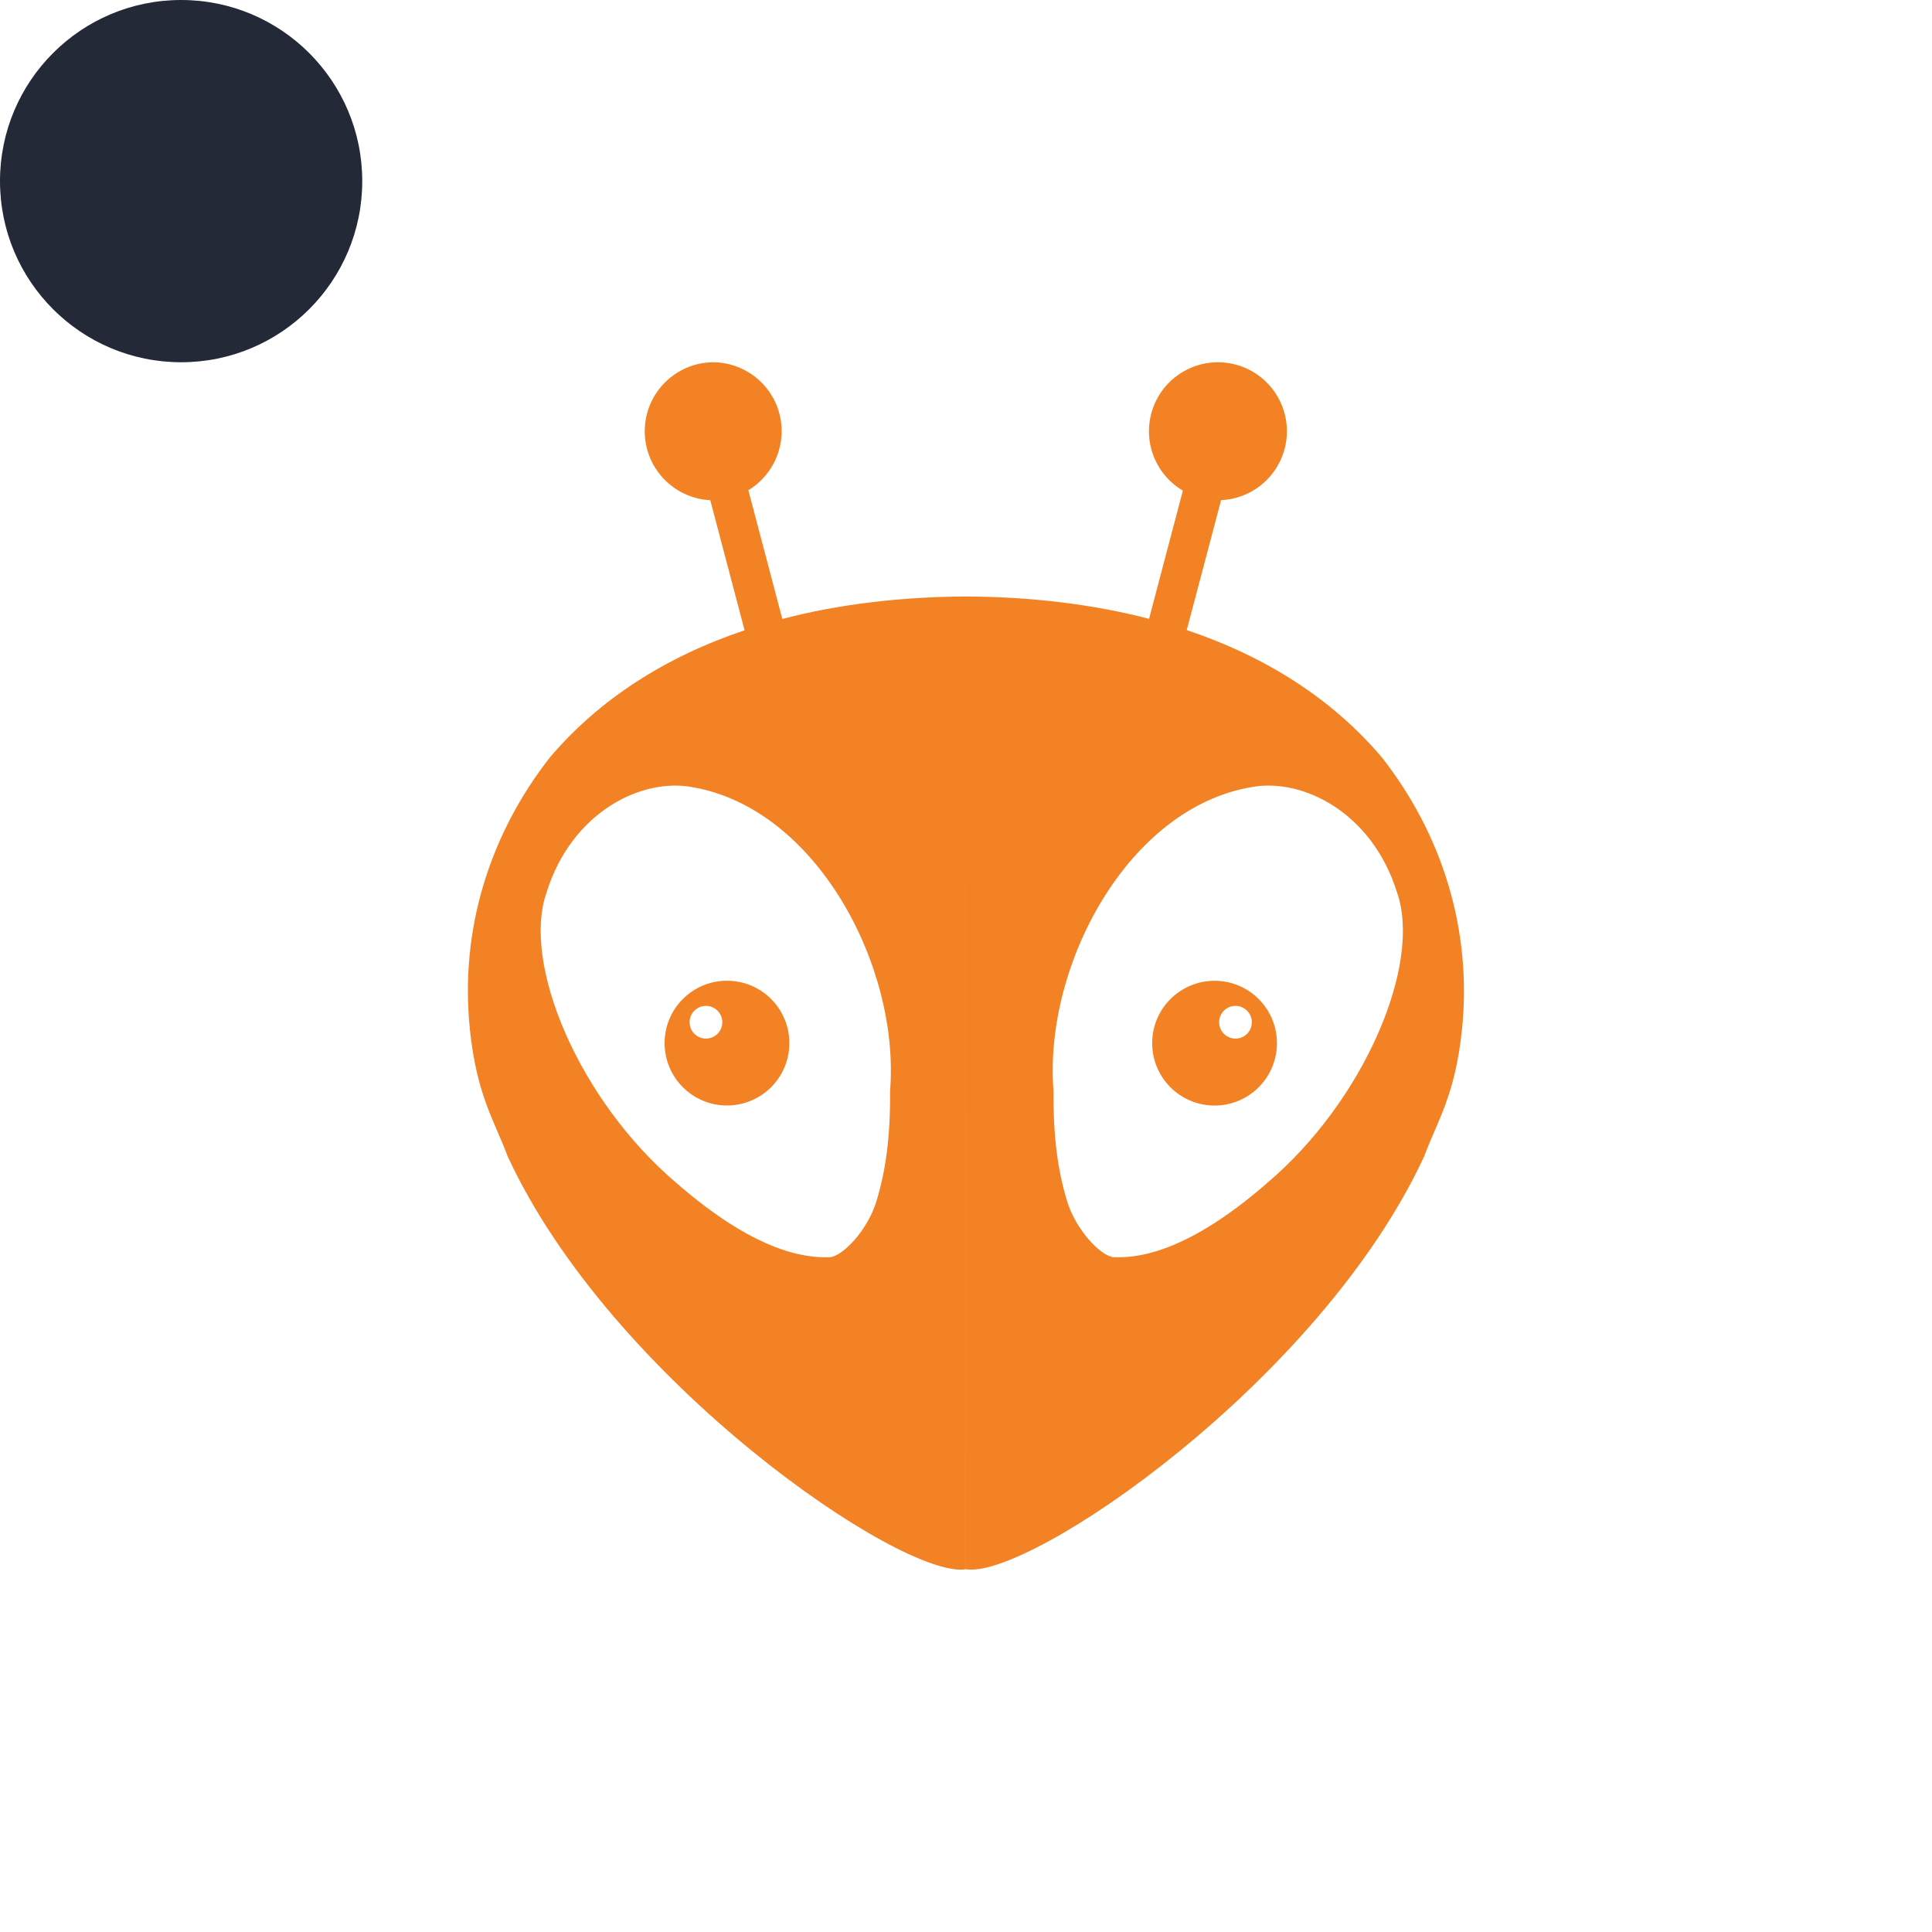
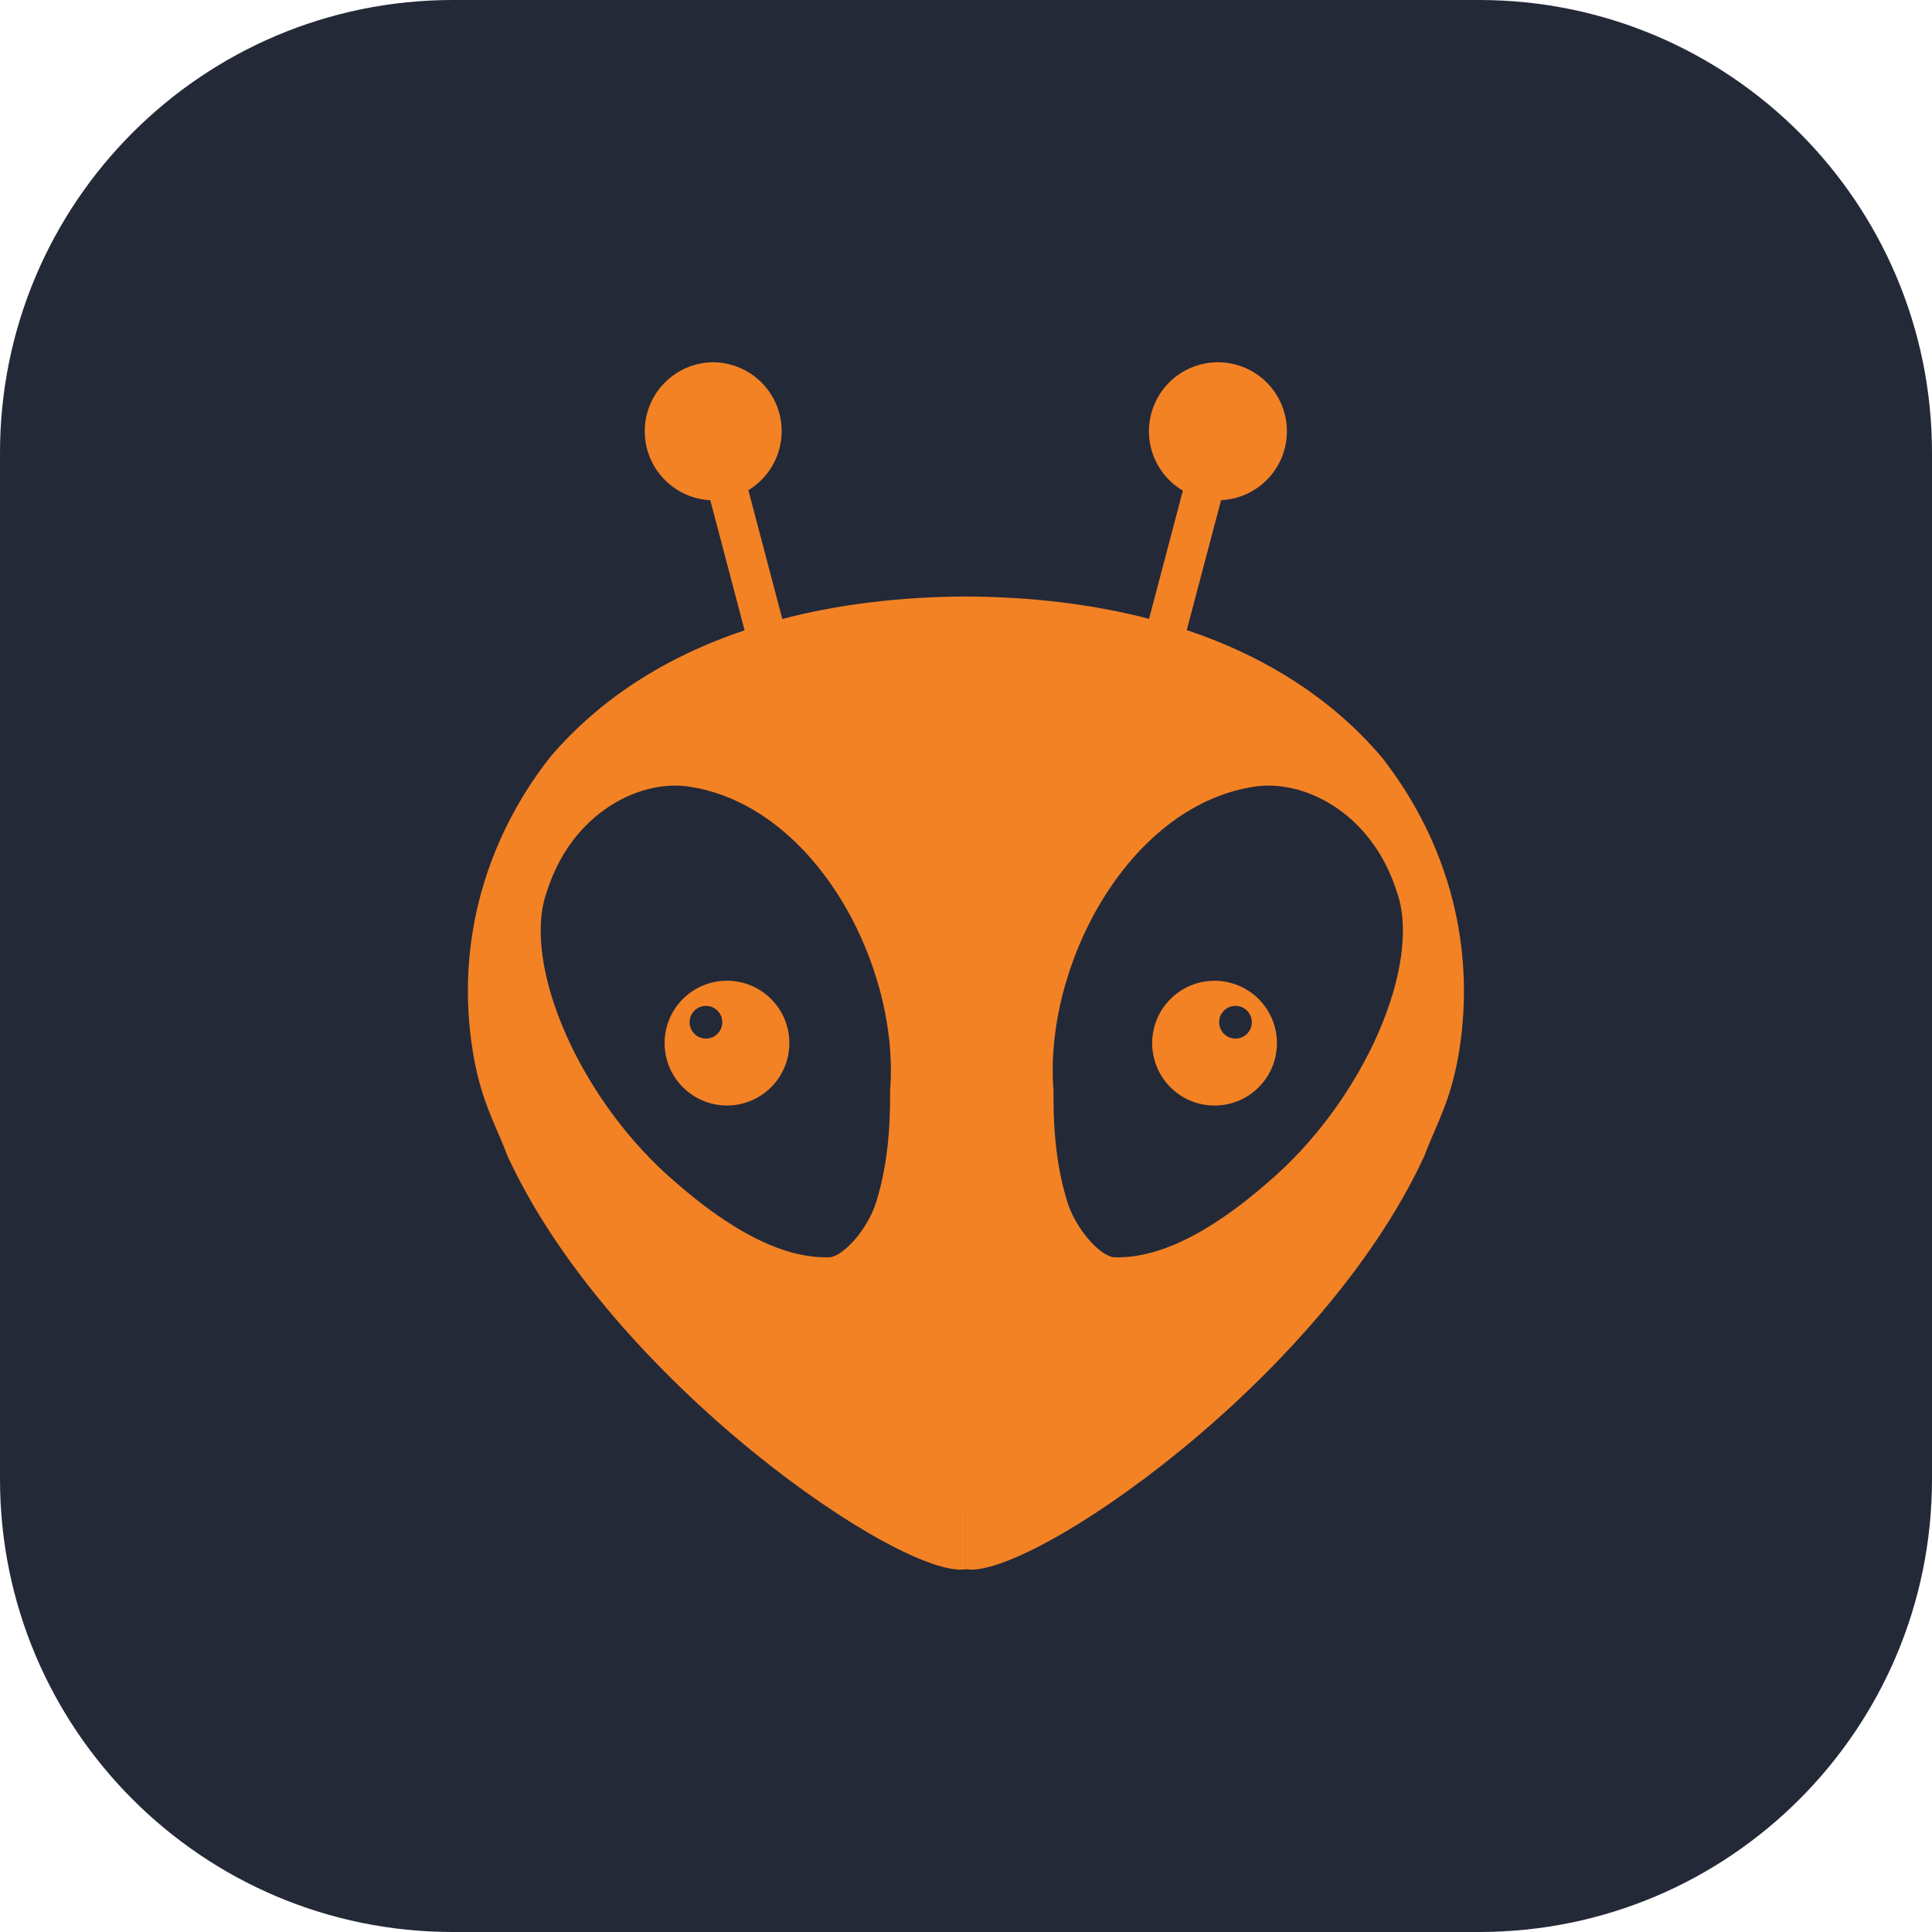
- <svg xmlns="http://www.w3.org/2000/svg" width="48" height="48" viewBox="0 0 256 256" fill="none">
-   <rect width="48" height="48" rx="60" fill="#242938" />
+ <svg xmlns="http://www.w3.org/2000/svg" width="256" height="256" viewBox="0 0 256 256" fill="none">
+   <rect width="256" height="256" rx="60" fill="#242938" />
  <g transform="translate(48, 48) scale(6.666)">
    <path d="M12 23.992c1.25.211 7.051-3.743 9.113-8.217.253-.686.61-1.198.746-2.5.21-2.016-.41-3.912-1.59-5.419-.987-1.163-2.305-2.004-3.88-2.532l.683-2.583a1.371 1.371 0 1 0-.76-.189L15.64 5.1c-1.109-.288-2.328-.437-3.64-.444m5.978 11.667c-1.548 1.346-2.525 1.488-3.045 1.467-.274-.034-.75-.558-.919-1.104-.188-.612-.28-1.282-.273-2.2-.199-2.476 1.465-5.624 3.937-6.041 1.003-.186 2.39.493 2.889 2.088.506 1.422-.645 4.147-2.589 5.79zM12 4.656c-1.315.007-2.538.156-3.65.447l-.675-2.56A1.37 1.37 0 0 0 6.962 0a1.372 1.372 0 0 0-.044 2.742L7.6 5.328c-1.57.528-2.885 1.367-3.871 2.528-1.179 1.507-1.8 3.403-1.588 5.419.136 1.302.492 1.814.745 2.5 2.062 4.474 7.862 8.428 9.113 8.217m-1.507-9.507c.007.92-.086 1.589-.274 2.201-.167.546-.644 1.07-.918 1.104-.52.021-1.498-.121-3.045-1.467-1.944-1.643-3.095-4.368-2.589-5.79.5-1.595 1.886-2.274 2.889-2.088 2.471.417 4.136 3.565 3.937 6.04zm6.45-2.19a1.24 1.24 0 1 0 0 2.48 1.24 1.24 0 0 0 0-2.48zm.416 1.149a.325.325 0 1 1 0-.65.325.325 0 0 1 0 .65zM7.25 12.294a1.24 1.24 0 1 0 0 2.48 1.24 1.24 0 0 0 0-2.48zm-.418 1.15a.325.325 0 1 1 0-.65.325.325 0 0 1 0 .65z" fill="#F38225" />
  </g>
</svg>
